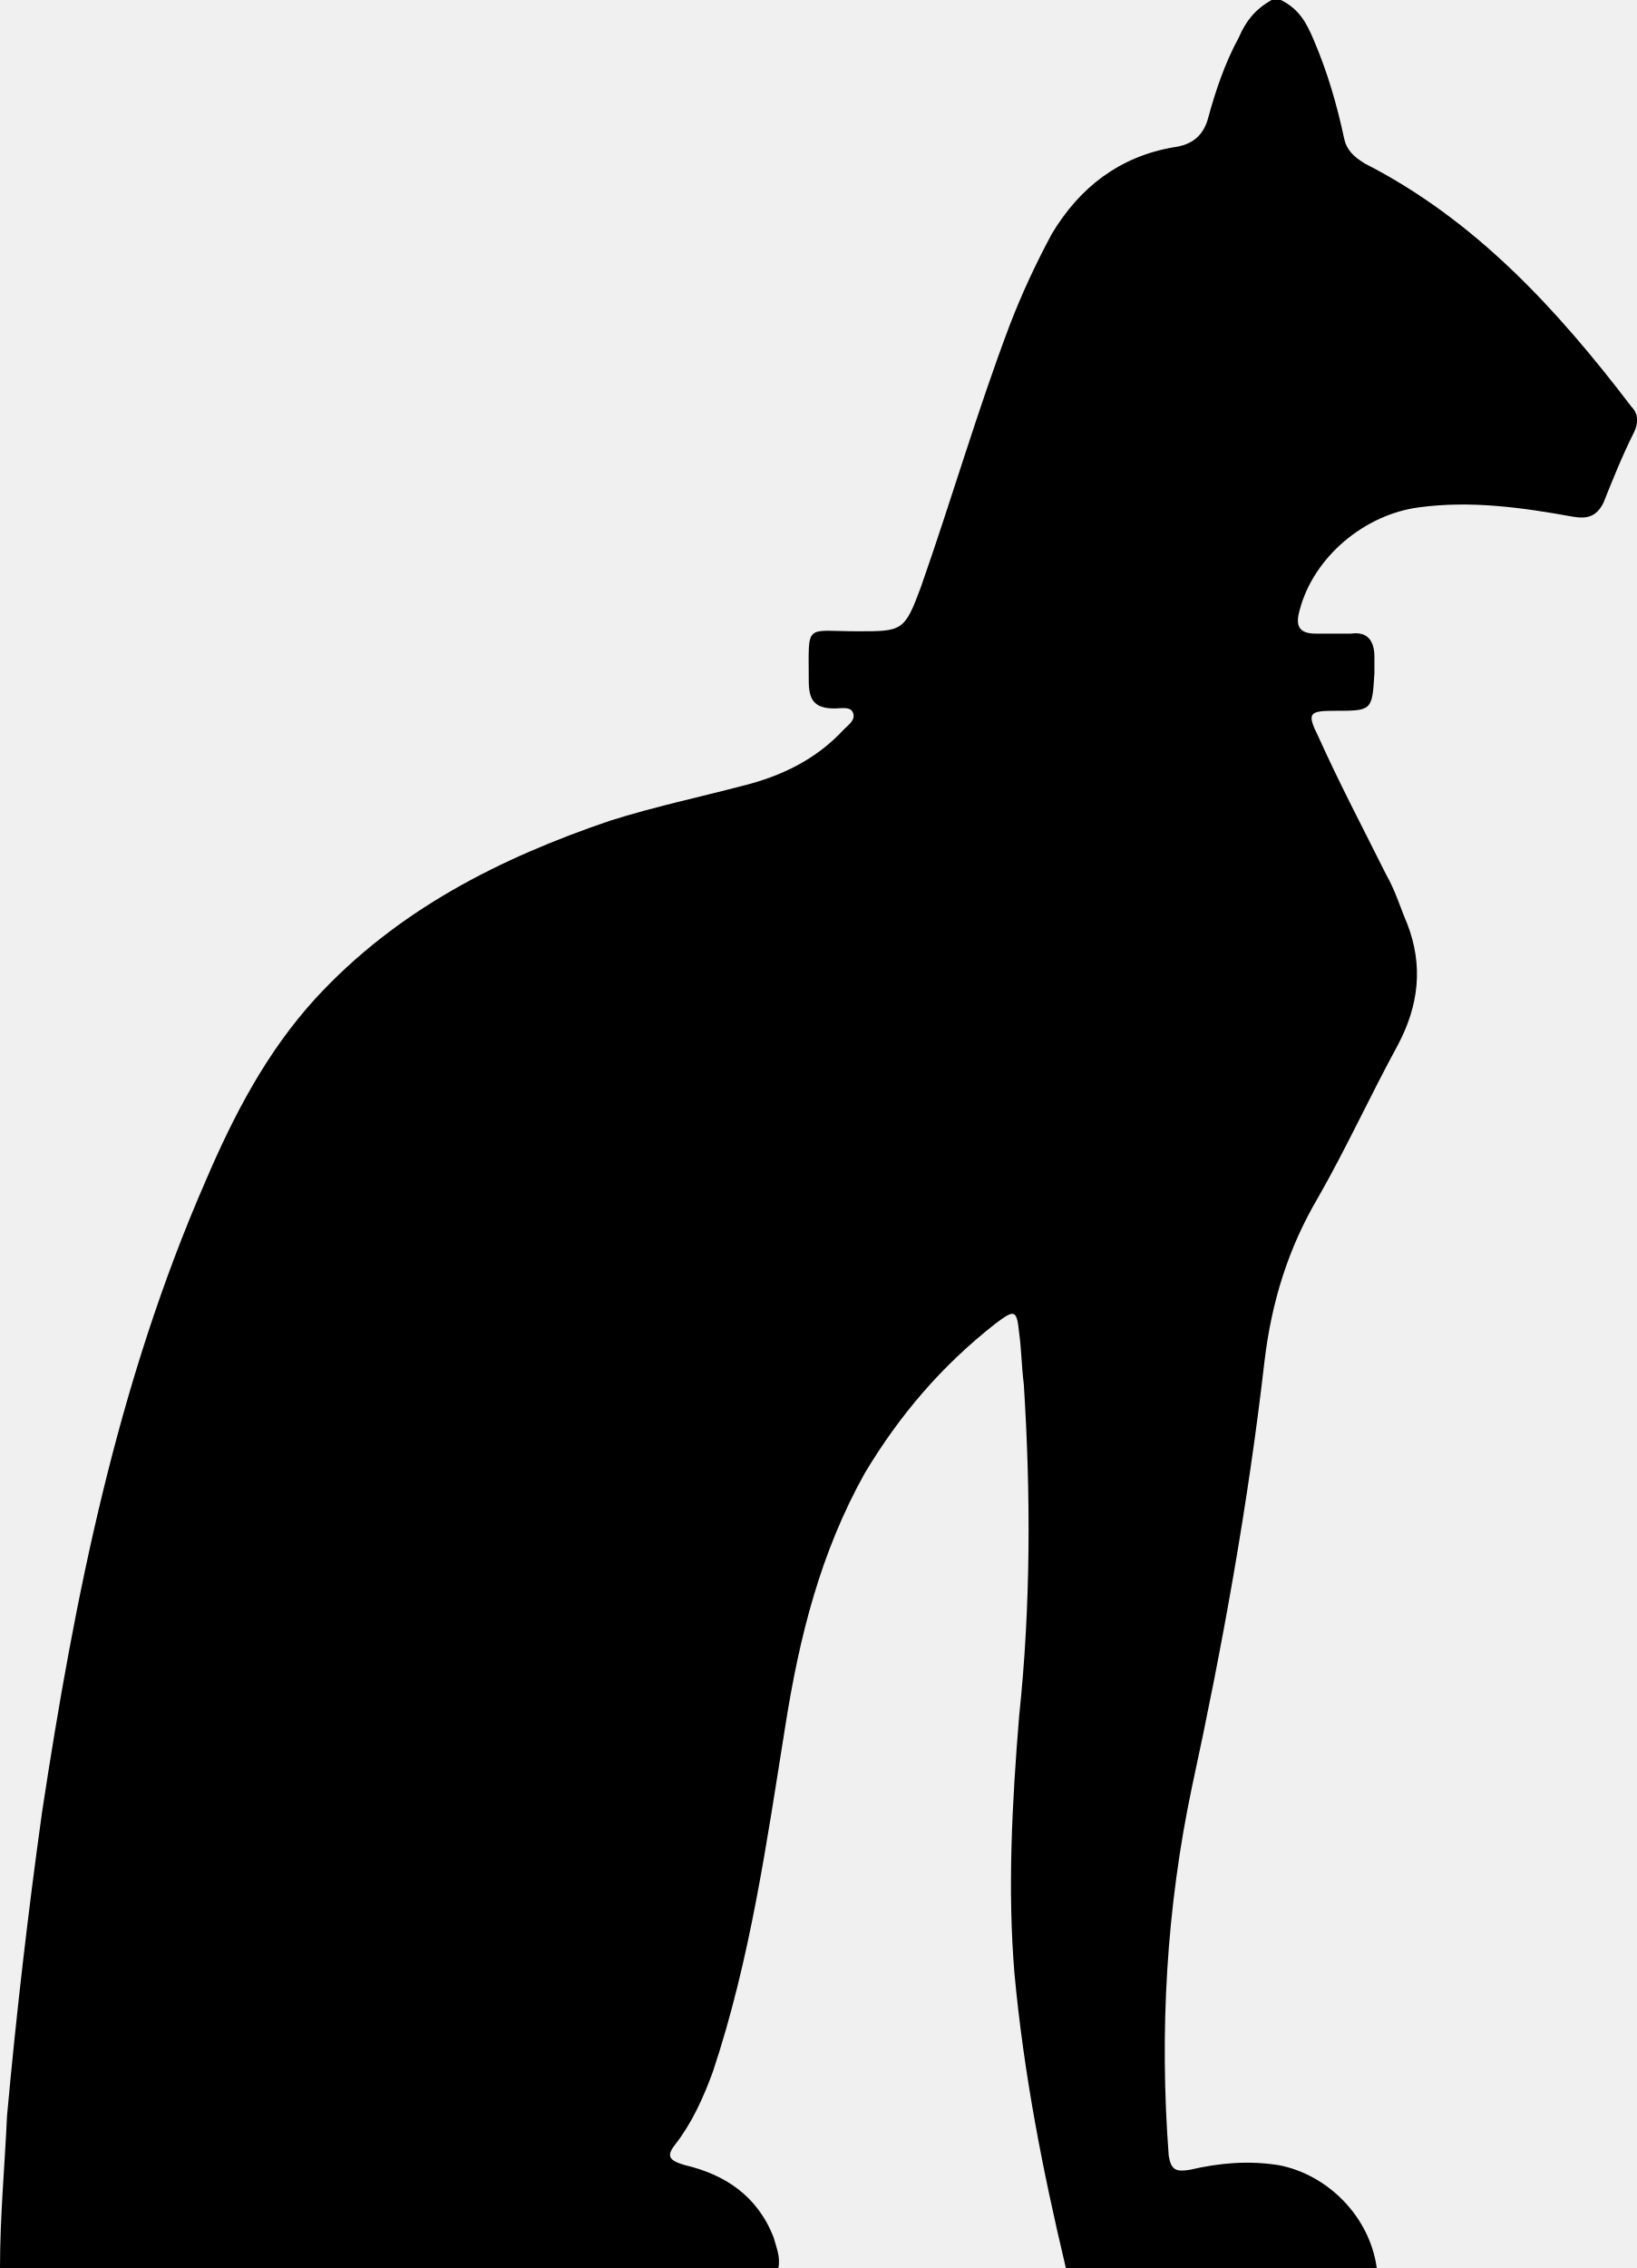
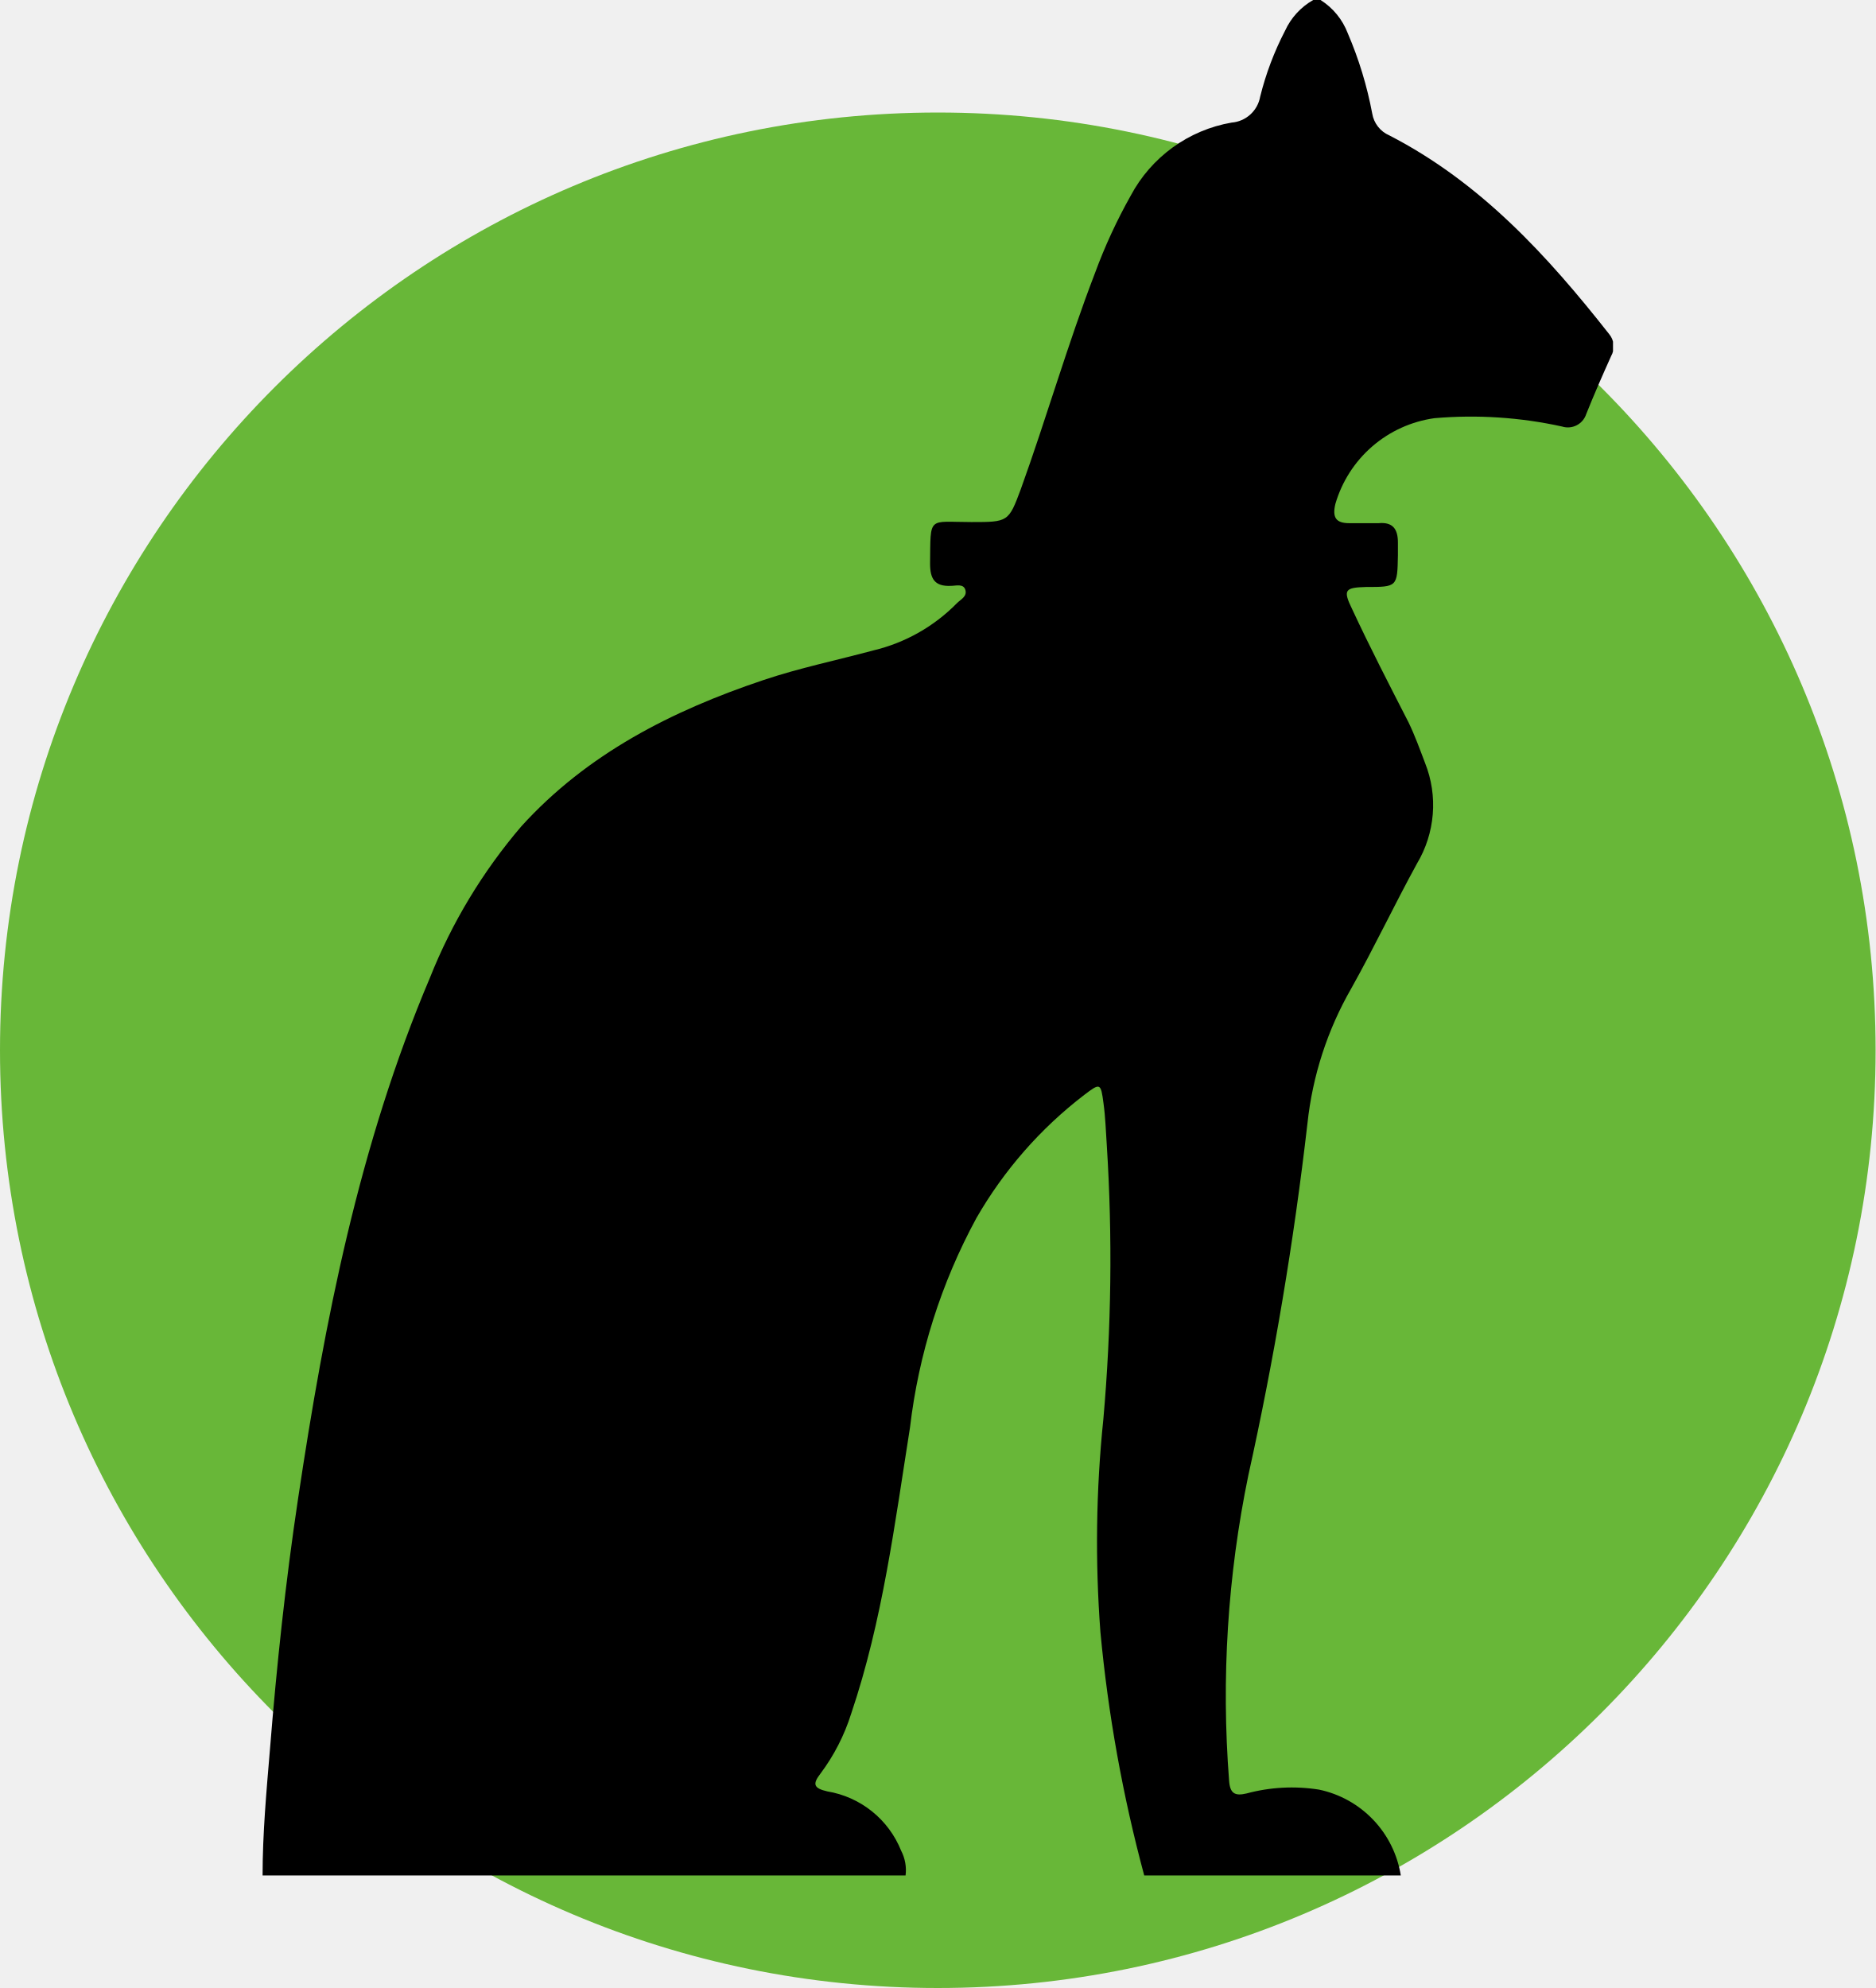
- <svg xmlns="http://www.w3.org/2000/svg" version="1.1" id="Layer_1" x="0px" y="0px" viewBox="0 0 70 97" style="enable-background:new 0 0 70 97;" xml:space="preserve">
-   <g>
-     <path d="M54.8,0c-0.1,0-0.3,0-0.4,0c-0.7,0.4-1.1,0.9-1.4,1.6c-0.6,1.1-1,2.3-1.3,3.4c-0.2,0.8-0.7,1.2-1.5,1.3     c-2.3,0.4-4,1.7-5.2,3.7c-0.7,1.3-1.3,2.6-1.8,3.9c-1.4,3.7-2.5,7.5-3.8,11.2C38.7,27,38.6,27,36.7,27c-2.3,0-2.1-0.4-2.1,2.1     c0,0.8,0.2,1.2,1.1,1.2c0.3,0,0.7-0.1,0.8,0.2c0.1,0.3-0.2,0.5-0.4,0.7c-1.2,1.3-2.7,2-4.3,2.4c-1.9,0.5-3.8,0.9-5.7,1.5     c-4.7,1.6-9.1,3.8-12.6,7.6c-2.1,2.3-3.5,5-4.7,7.8C5,59.2,3.2,68.3,1.8,77.5c-0.6,4.3-1.1,8.6-1.5,13C0.2,92.7,0,94.8,0,97     c11.1,0,22.2,0,33.3,0c0.1-0.5-0.1-0.9-0.2-1.3c-0.7-1.8-2.1-2.7-3.8-3.1c-0.7-0.2-0.8-0.4-0.4-0.9c0.7-0.9,1.2-2,1.6-3.1     c1.6-4.8,2.3-9.8,3.1-14.8C34.2,70,35.1,66.4,37,63c1.5-2.5,3.3-4.6,5.6-6.4c0.8-0.6,0.9-0.6,1,0.4c0.1,0.7,0.1,1.4,0.2,2.2     c0.3,4.7,0.3,9.5-0.2,14.2c-0.3,3.7-0.5,7.4-0.2,11c0.4,4.3,1.2,8.4,2.2,12.6c4.4,0,8.9,0,13.3,0c-0.3-2.2-2.1-4-4.2-4.4     c-1.3-0.2-2.5-0.1-3.8,0.2c-0.6,0.1-0.8,0-0.9-0.6c-0.4-5.3-0.1-10.6,1-15.8c1.3-6,2.4-12.1,3.1-18.2c0.3-2.5,1-4.8,2.3-7     c1.2-2.1,2.2-4.3,3.4-6.5c0.9-1.7,1.1-3.4,0.4-5.2c-0.3-0.7-0.5-1.4-0.9-2.1c-1-2-2-3.9-2.9-5.9c-0.5-1-0.4-1.1,0.7-1.1     c1.6,0,1.6,0,1.7-1.6c0-0.2,0-0.4,0-0.7c0-0.7-0.3-1.1-1-1c-0.5,0-1,0-1.5,0c-0.7,0-0.9-0.3-0.7-1c0.6-2.3,2.8-4.1,5.1-4.4     c2.2-0.3,4.4,0,6.6,0.4c0.6,0.1,1,0,1.3-0.6c0.4-1,0.8-2,1.3-3c0.2-0.4,0.2-0.8-0.1-1.1C66.6,13.2,63.1,9.4,58.4,7     c-0.5-0.3-0.8-0.6-0.9-1.1c-0.3-1.4-0.7-2.8-1.3-4.2C55.9,1,55.6,0.4,54.8,0z" />
+ <svg xmlns="http://www.w3.org/2000/svg" width="50" height="53" viewBox="0 0 50 53" fill="none">
+   <circle cx="25" cy="28" r="25" fill="#68B738" />
+   <g clip-path="url(#clip0)">
+     <path d="M35.203 0H35.008C34.678 0.187 34.415 0.474 34.257 0.82C33.968 1.377 33.745 1.967 33.594 2.577C33.561 2.761 33.469 2.928 33.331 3.053C33.193 3.178 33.018 3.254 32.833 3.268C32.266 3.366 31.729 3.592 31.263 3.93C30.797 4.268 30.413 4.708 30.143 5.216C29.771 5.877 29.453 6.566 29.191 7.278C28.461 9.175 27.901 11.134 27.211 13.046C26.887 13.918 26.872 13.918 25.895 13.918C24.727 13.918 24.81 13.737 24.794 15.026C24.794 15.433 24.918 15.639 25.35 15.619C25.483 15.619 25.684 15.552 25.735 15.727C25.787 15.902 25.612 15.979 25.509 16.082C24.899 16.703 24.128 17.139 23.282 17.34C22.305 17.603 21.307 17.809 20.356 18.129C17.913 18.948 15.655 20.093 13.897 22.031C12.868 23.235 12.044 24.6 11.459 26.072C9.571 30.526 8.656 35.217 7.946 39.954C7.612 42.175 7.375 44.407 7.195 46.655C7.103 47.758 7 48.876 7 50H24.141C24.17 49.773 24.128 49.543 24.023 49.34C23.858 48.929 23.59 48.567 23.245 48.29C22.9 48.013 22.489 47.83 22.053 47.758C21.693 47.675 21.652 47.567 21.873 47.283C22.234 46.801 22.51 46.261 22.691 45.686C23.529 43.206 23.853 40.619 24.259 38.057C24.489 36.1 25.089 34.205 26.029 32.474C26.761 31.2 27.738 30.084 28.903 29.191C29.33 28.866 29.346 28.866 29.418 29.418C29.469 29.784 29.479 30.16 29.505 30.531C29.66 32.966 29.628 35.41 29.413 37.84C29.218 39.724 29.193 41.622 29.335 43.51C29.54 45.703 29.93 47.874 30.503 50H37.343C37.254 49.442 36.997 48.924 36.608 48.516C36.218 48.107 35.714 47.826 35.162 47.711C34.518 47.609 33.859 47.644 33.229 47.814C32.92 47.887 32.791 47.814 32.766 47.479C32.553 44.751 32.726 42.005 33.28 39.325C33.966 36.23 34.491 33.102 34.854 29.954C34.989 28.682 35.388 27.453 36.026 26.345C36.638 25.253 37.173 24.119 37.775 23.021C38.014 22.621 38.157 22.172 38.195 21.708C38.233 21.244 38.163 20.778 37.991 20.345C37.852 19.979 37.718 19.608 37.549 19.258C37.034 18.253 36.52 17.258 36.047 16.242C35.795 15.727 35.851 15.665 36.412 15.649C37.25 15.649 37.25 15.649 37.266 14.804C37.266 14.691 37.266 14.577 37.266 14.464C37.266 14.108 37.132 13.912 36.751 13.948C36.494 13.948 36.237 13.948 35.97 13.948C35.615 13.948 35.512 13.799 35.599 13.433C35.773 12.838 36.114 12.306 36.582 11.901C37.05 11.496 37.625 11.235 38.238 11.149C39.377 11.05 40.525 11.125 41.642 11.371C41.771 11.412 41.911 11.4 42.031 11.338C42.151 11.277 42.243 11.17 42.285 11.041C42.491 10.526 42.717 10.01 42.949 9.495C43.001 9.403 43.024 9.298 43.015 9.193C43.006 9.088 42.965 8.988 42.897 8.907C41.251 6.814 39.467 4.861 37.034 3.608C36.917 3.558 36.814 3.478 36.735 3.377C36.656 3.276 36.603 3.157 36.582 3.031C36.444 2.294 36.225 1.575 35.929 0.887C35.789 0.52 35.535 0.209 35.203 0V0Z" fill="black" />
  </g>
+   <defs>
+     <clipPath id="clip0">
+       <rect width="36" height="50" fill="white" transform="translate(7)" />
+     </clipPath>
+   </defs>
</svg>
